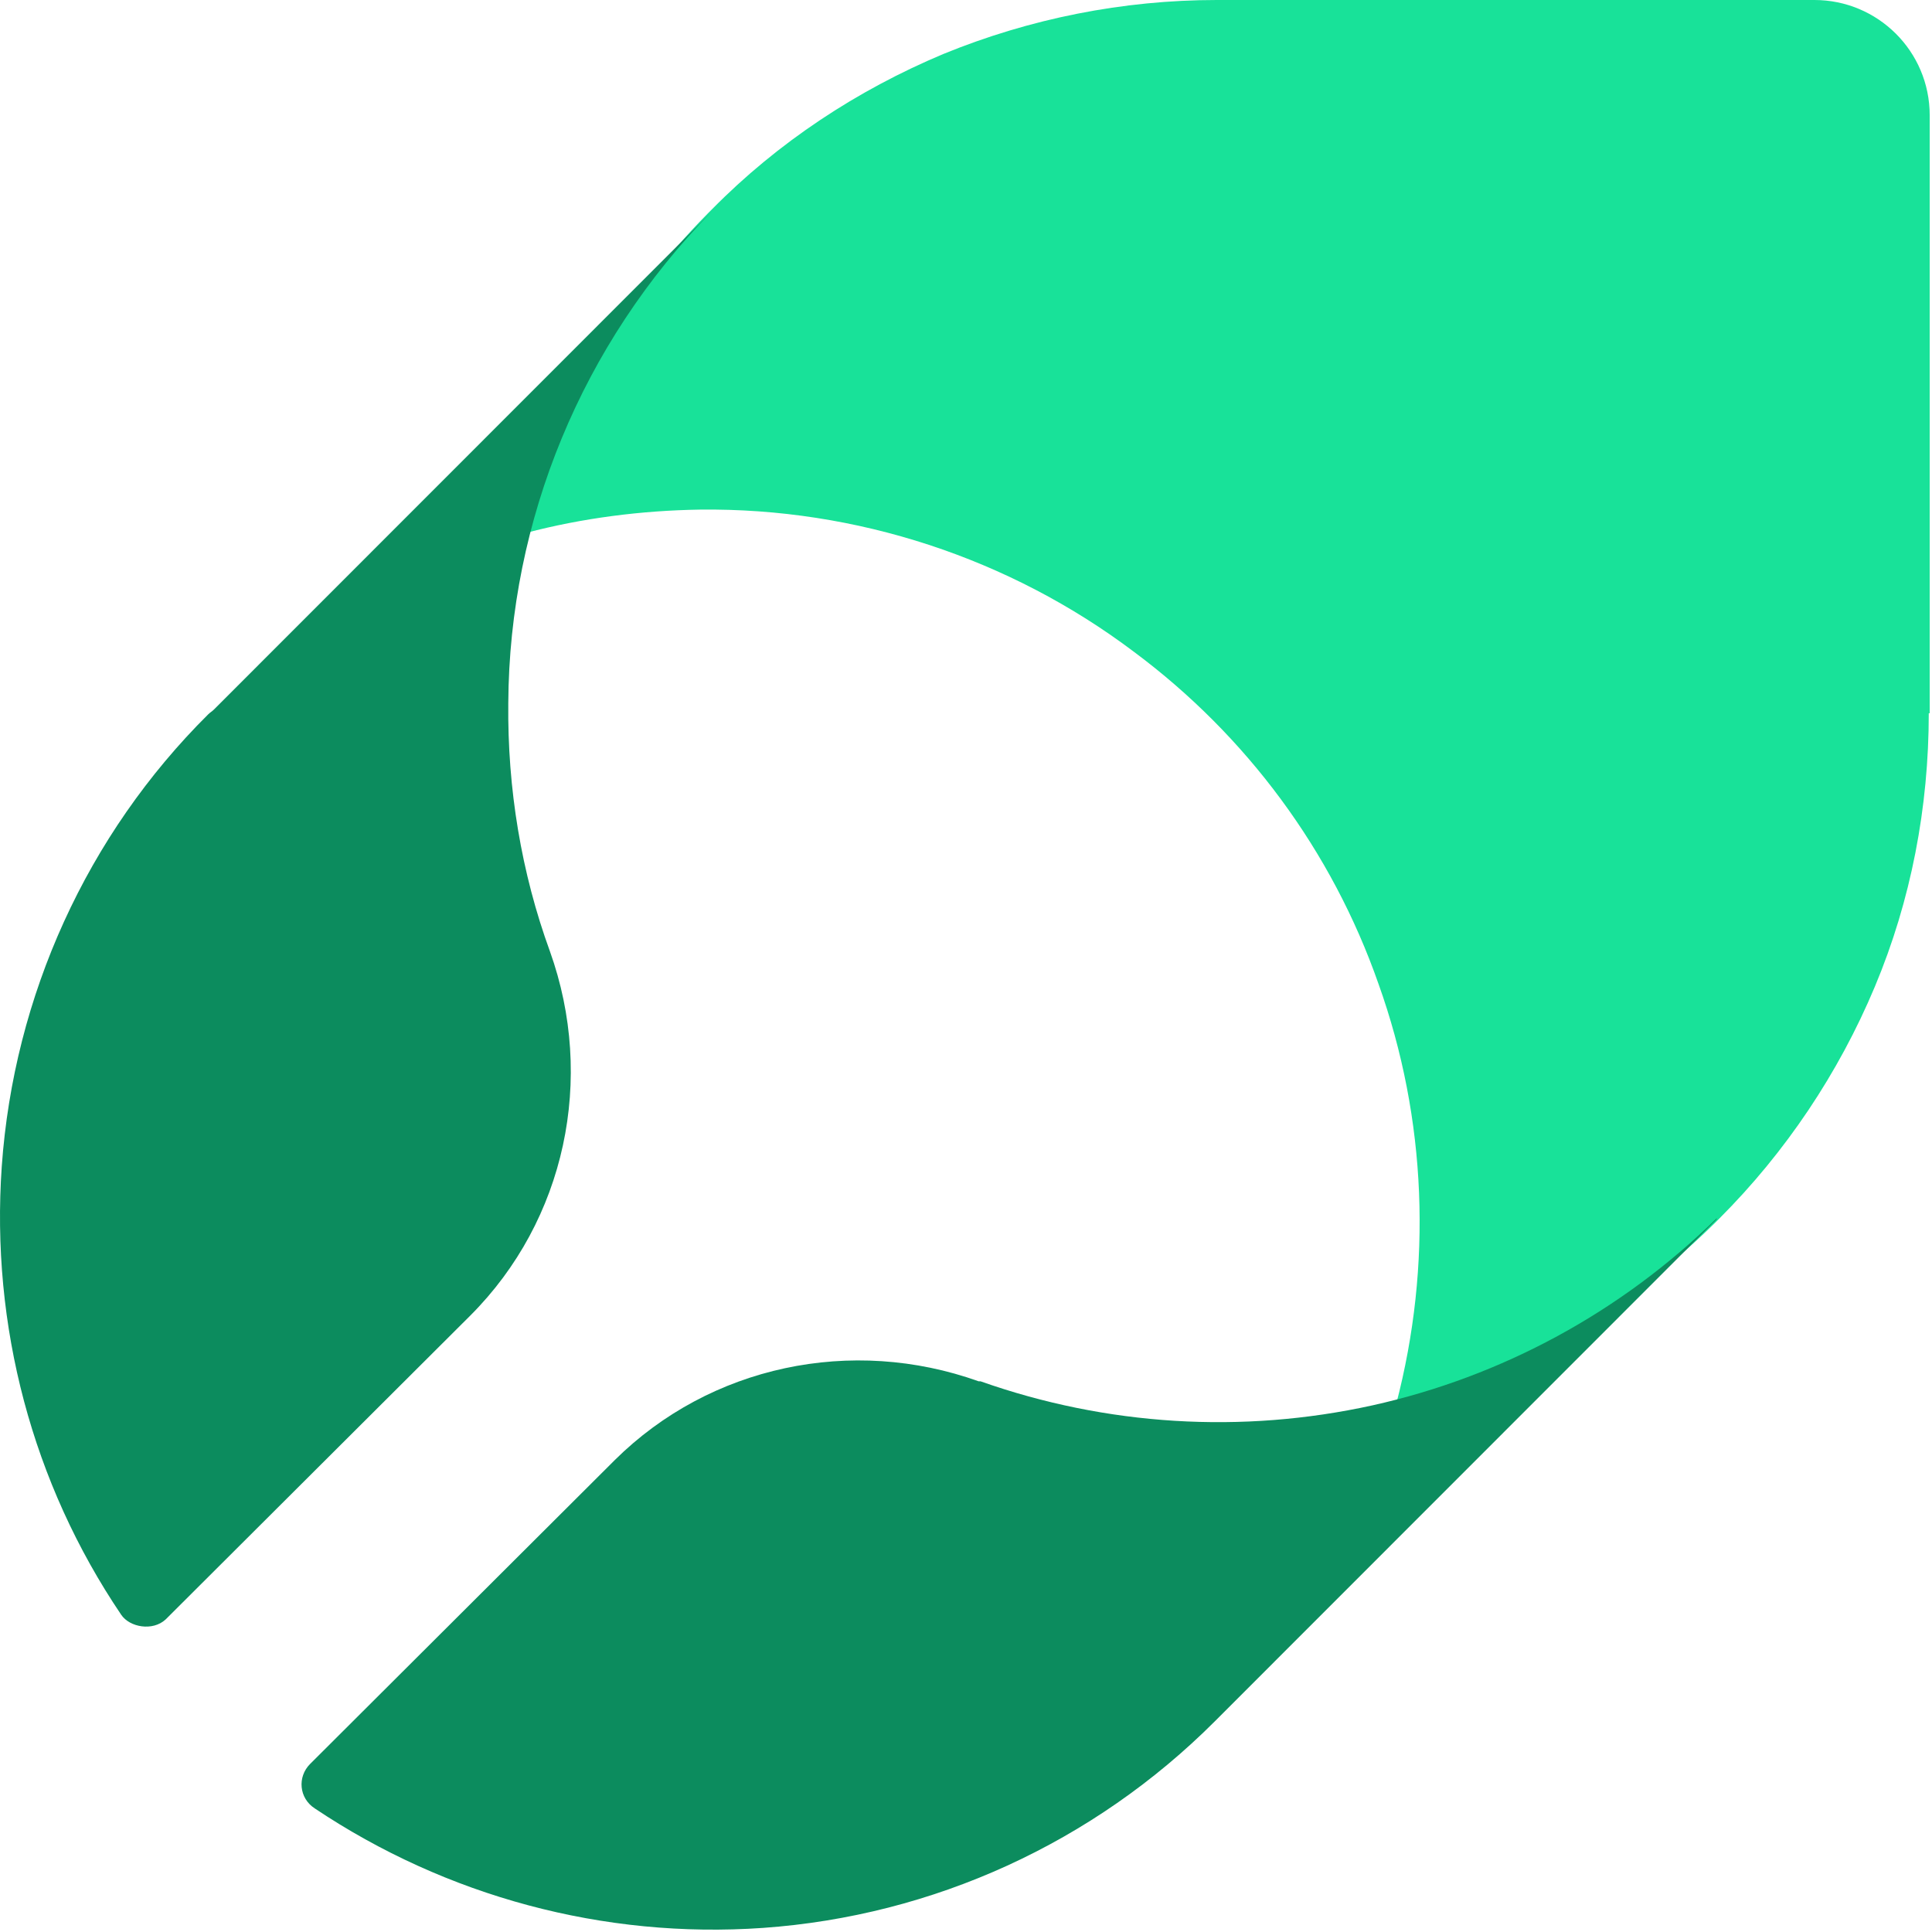
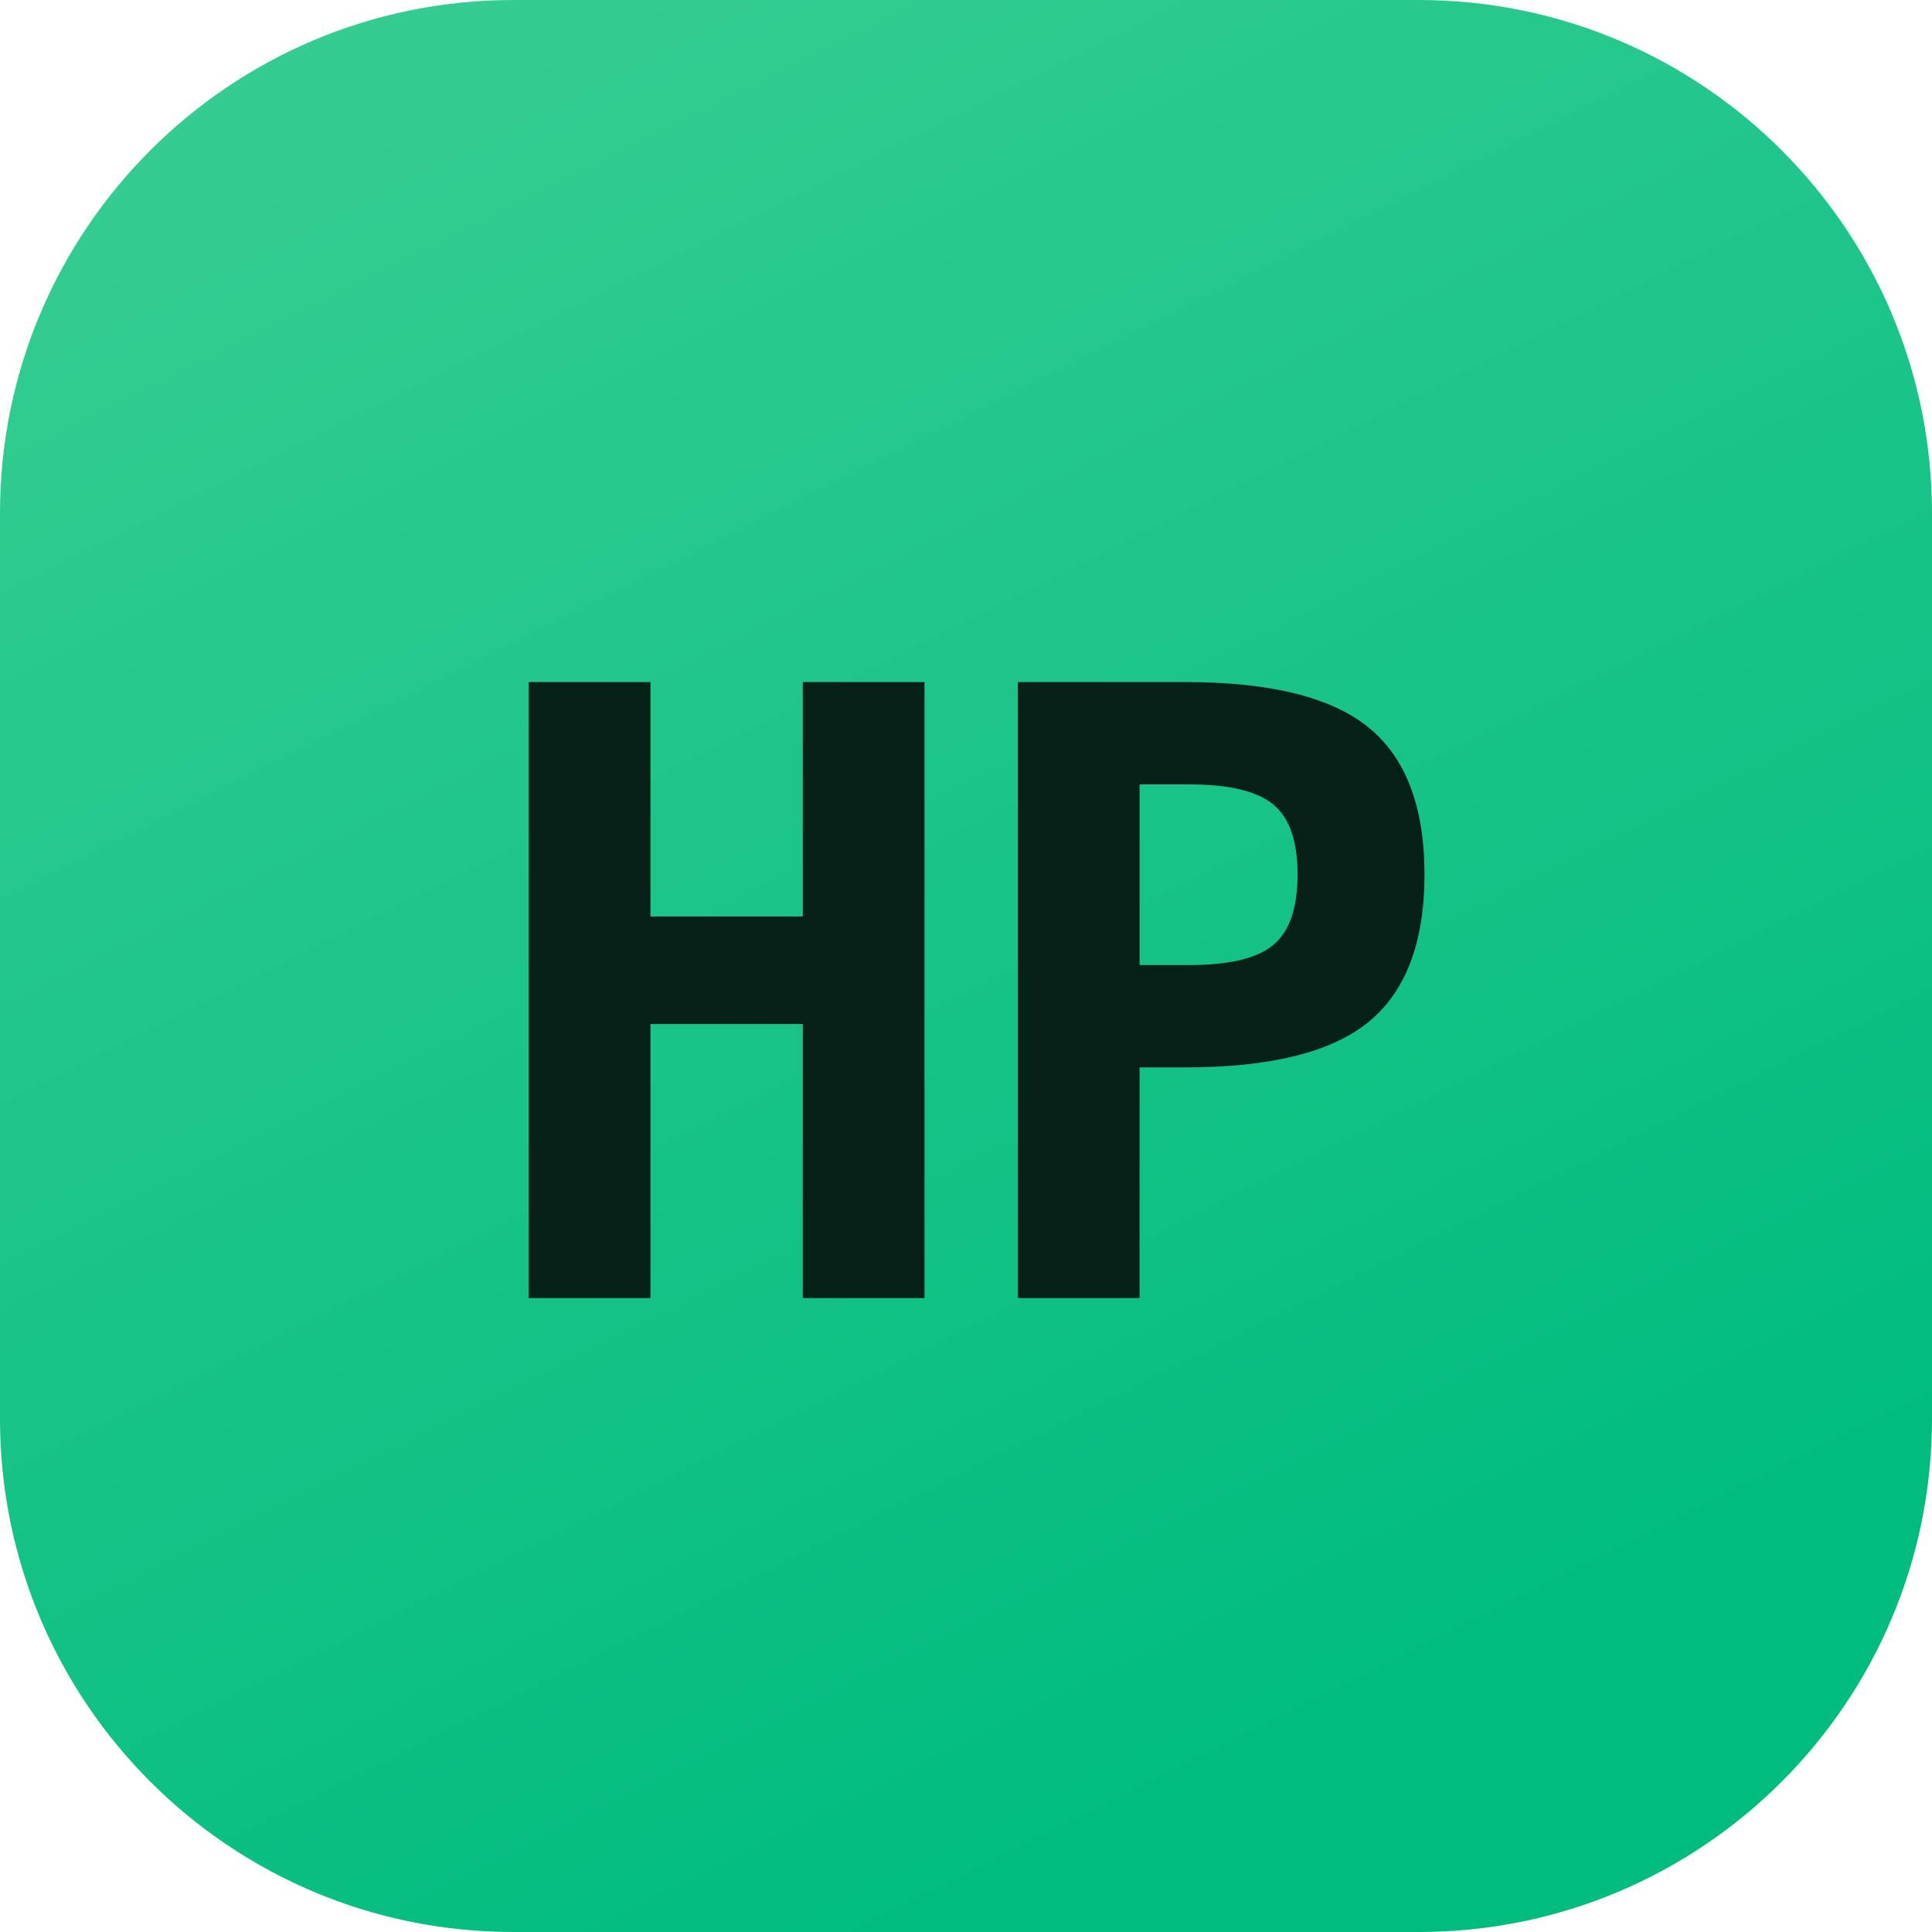
- <svg xmlns="http://www.w3.org/2000/svg" width="502" height="502" viewBox="0 0 502 502" fill="none">
-   <path d="M501.402 185.33V29.962C501.402 13.29 487.876 0 471.453 0H316.156C291.763 0 267.611 4.832 245.15 14.014C222.689 23.438 202.16 36.969 185.012 54.367L183.804 55.575C161.101 78.53 144.92 107.042 136.708 138.454C151.441 134.588 166.656 132.655 181.871 132.413C222.447 131.93 262.298 144.978 294.661 169.383C323.885 191.13 346.104 221.092 358.18 255.645C370.739 290.681 372.188 328.859 362.769 364.862C393.925 356.647 422.666 340.457 445.611 317.744L446.818 316.536C463.966 299.38 477.732 278.841 487.151 256.37C496.571 233.898 501.16 209.735 501.16 185.33H501.402Z" fill="#18E299" />
-   <path d="M132.071 182.706C132.312 135.044 151.32 89.307 184.764 55.125L55.557 184.391C55.076 184.873 54.594 185.113 54.113 185.595C22.593 216.888 3.586 258.774 0.458 303.066C-2.43 344.47 8.397 385.392 31.496 419.575C33.699 422.835 39.677 423.907 43.046 420.778L122.206 341.822C146.989 317.028 154.689 280.198 142.899 247.219C135.44 226.758 131.831 204.852 132.071 182.706Z" fill="#0C8C5E" />
-   <path d="M446.067 316.547C421.284 340.86 390.245 357.71 356.56 365.172C322.634 372.635 287.506 370.468 254.783 358.914C254.783 358.914 254.542 358.914 254.301 358.914C221.338 347.118 184.525 354.821 159.742 379.375L80.581 458.331C77.212 461.701 77.694 467.238 81.784 469.885C115.95 492.754 156.855 503.827 198.24 500.938C242.512 497.809 284.137 478.792 315.656 447.258L316.859 446.054L446.067 316.788V316.547Z" fill="#0C8C5E" />
+ <svg xmlns="http://www.w3.org/2000/svg" viewBox="0 0 64 64" role="img" aria-label="HostPay">
+   <defs>
+     <linearGradient id="hp-g" x1="0" y1="0" x2="0.5" y2="1">
+       <stop offset="0" stop-color="#3ACE93" />
+       <stop offset="1" stop-color="#00BC7F" />
+     </linearGradient>
+   </defs>
+   <rect width="64" height="64" rx="17" fill="url(#hp-g)" />
+   <text x="32" y="43" text-anchor="middle" font-family="'Geist Mono',ui-monospace,Menlo,monospace" font-size="28" font-weight="700" fill="#052017" letter-spacing="-1">HP</text>
</svg>
